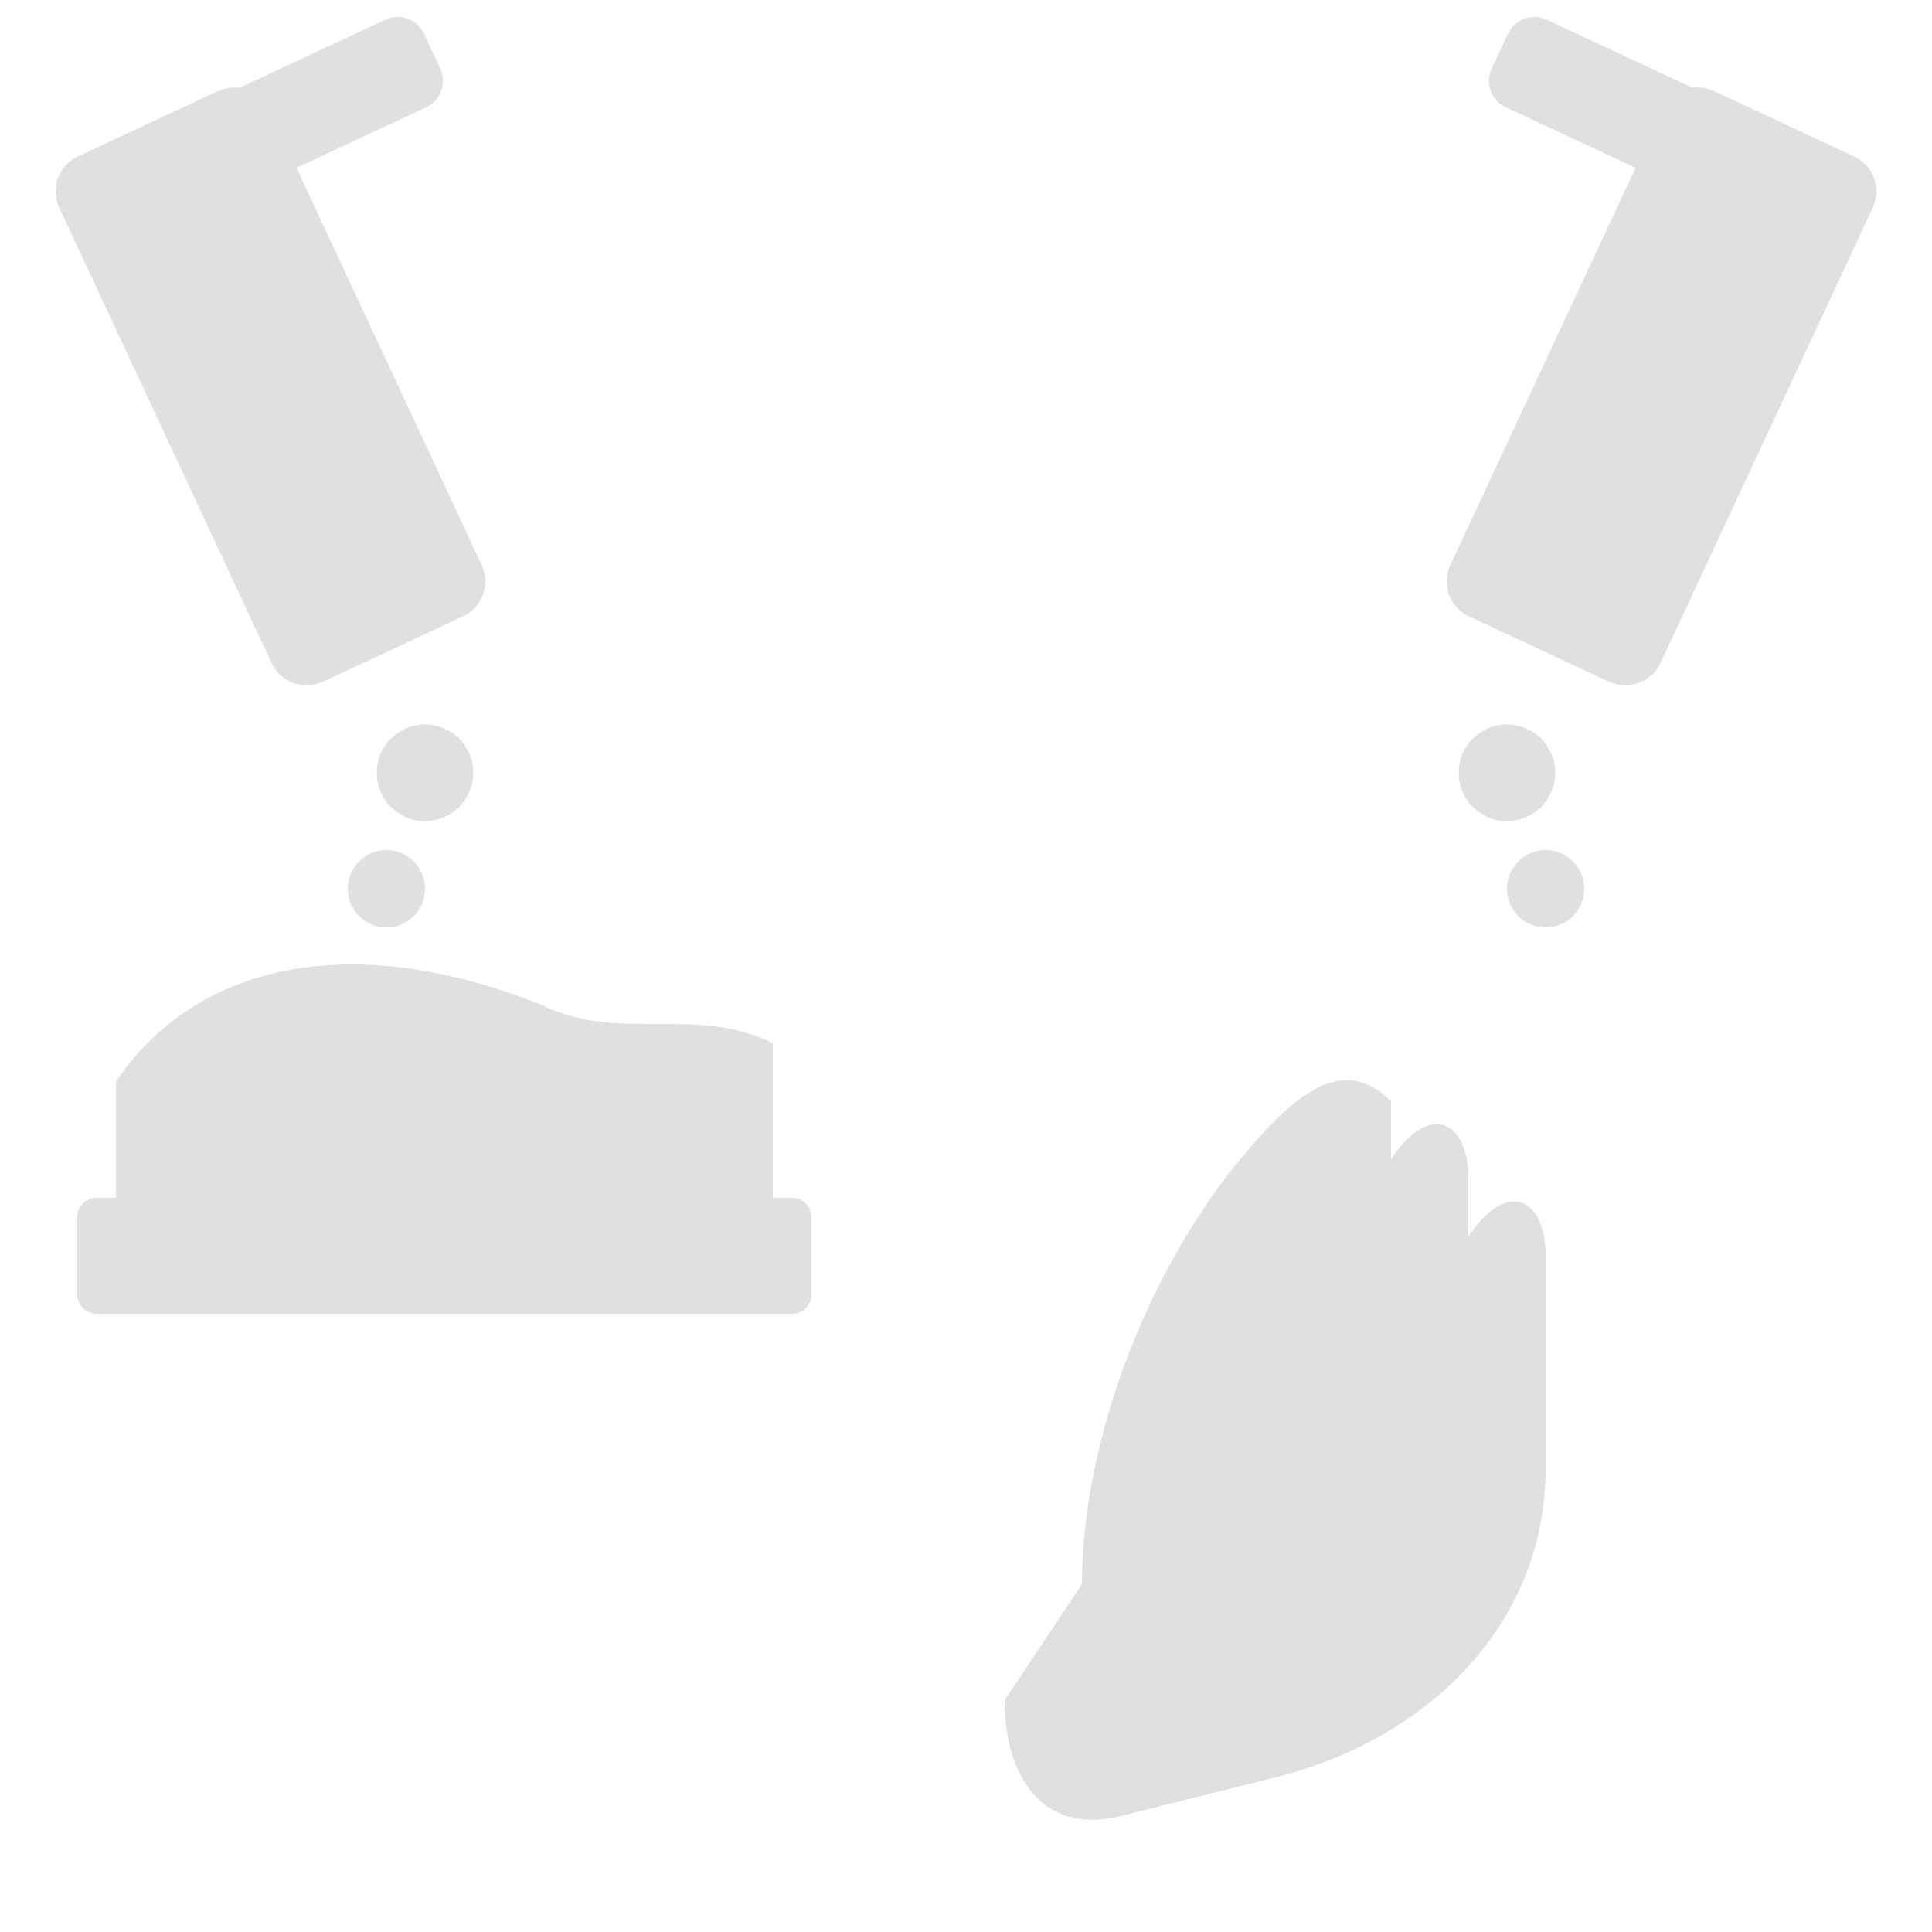
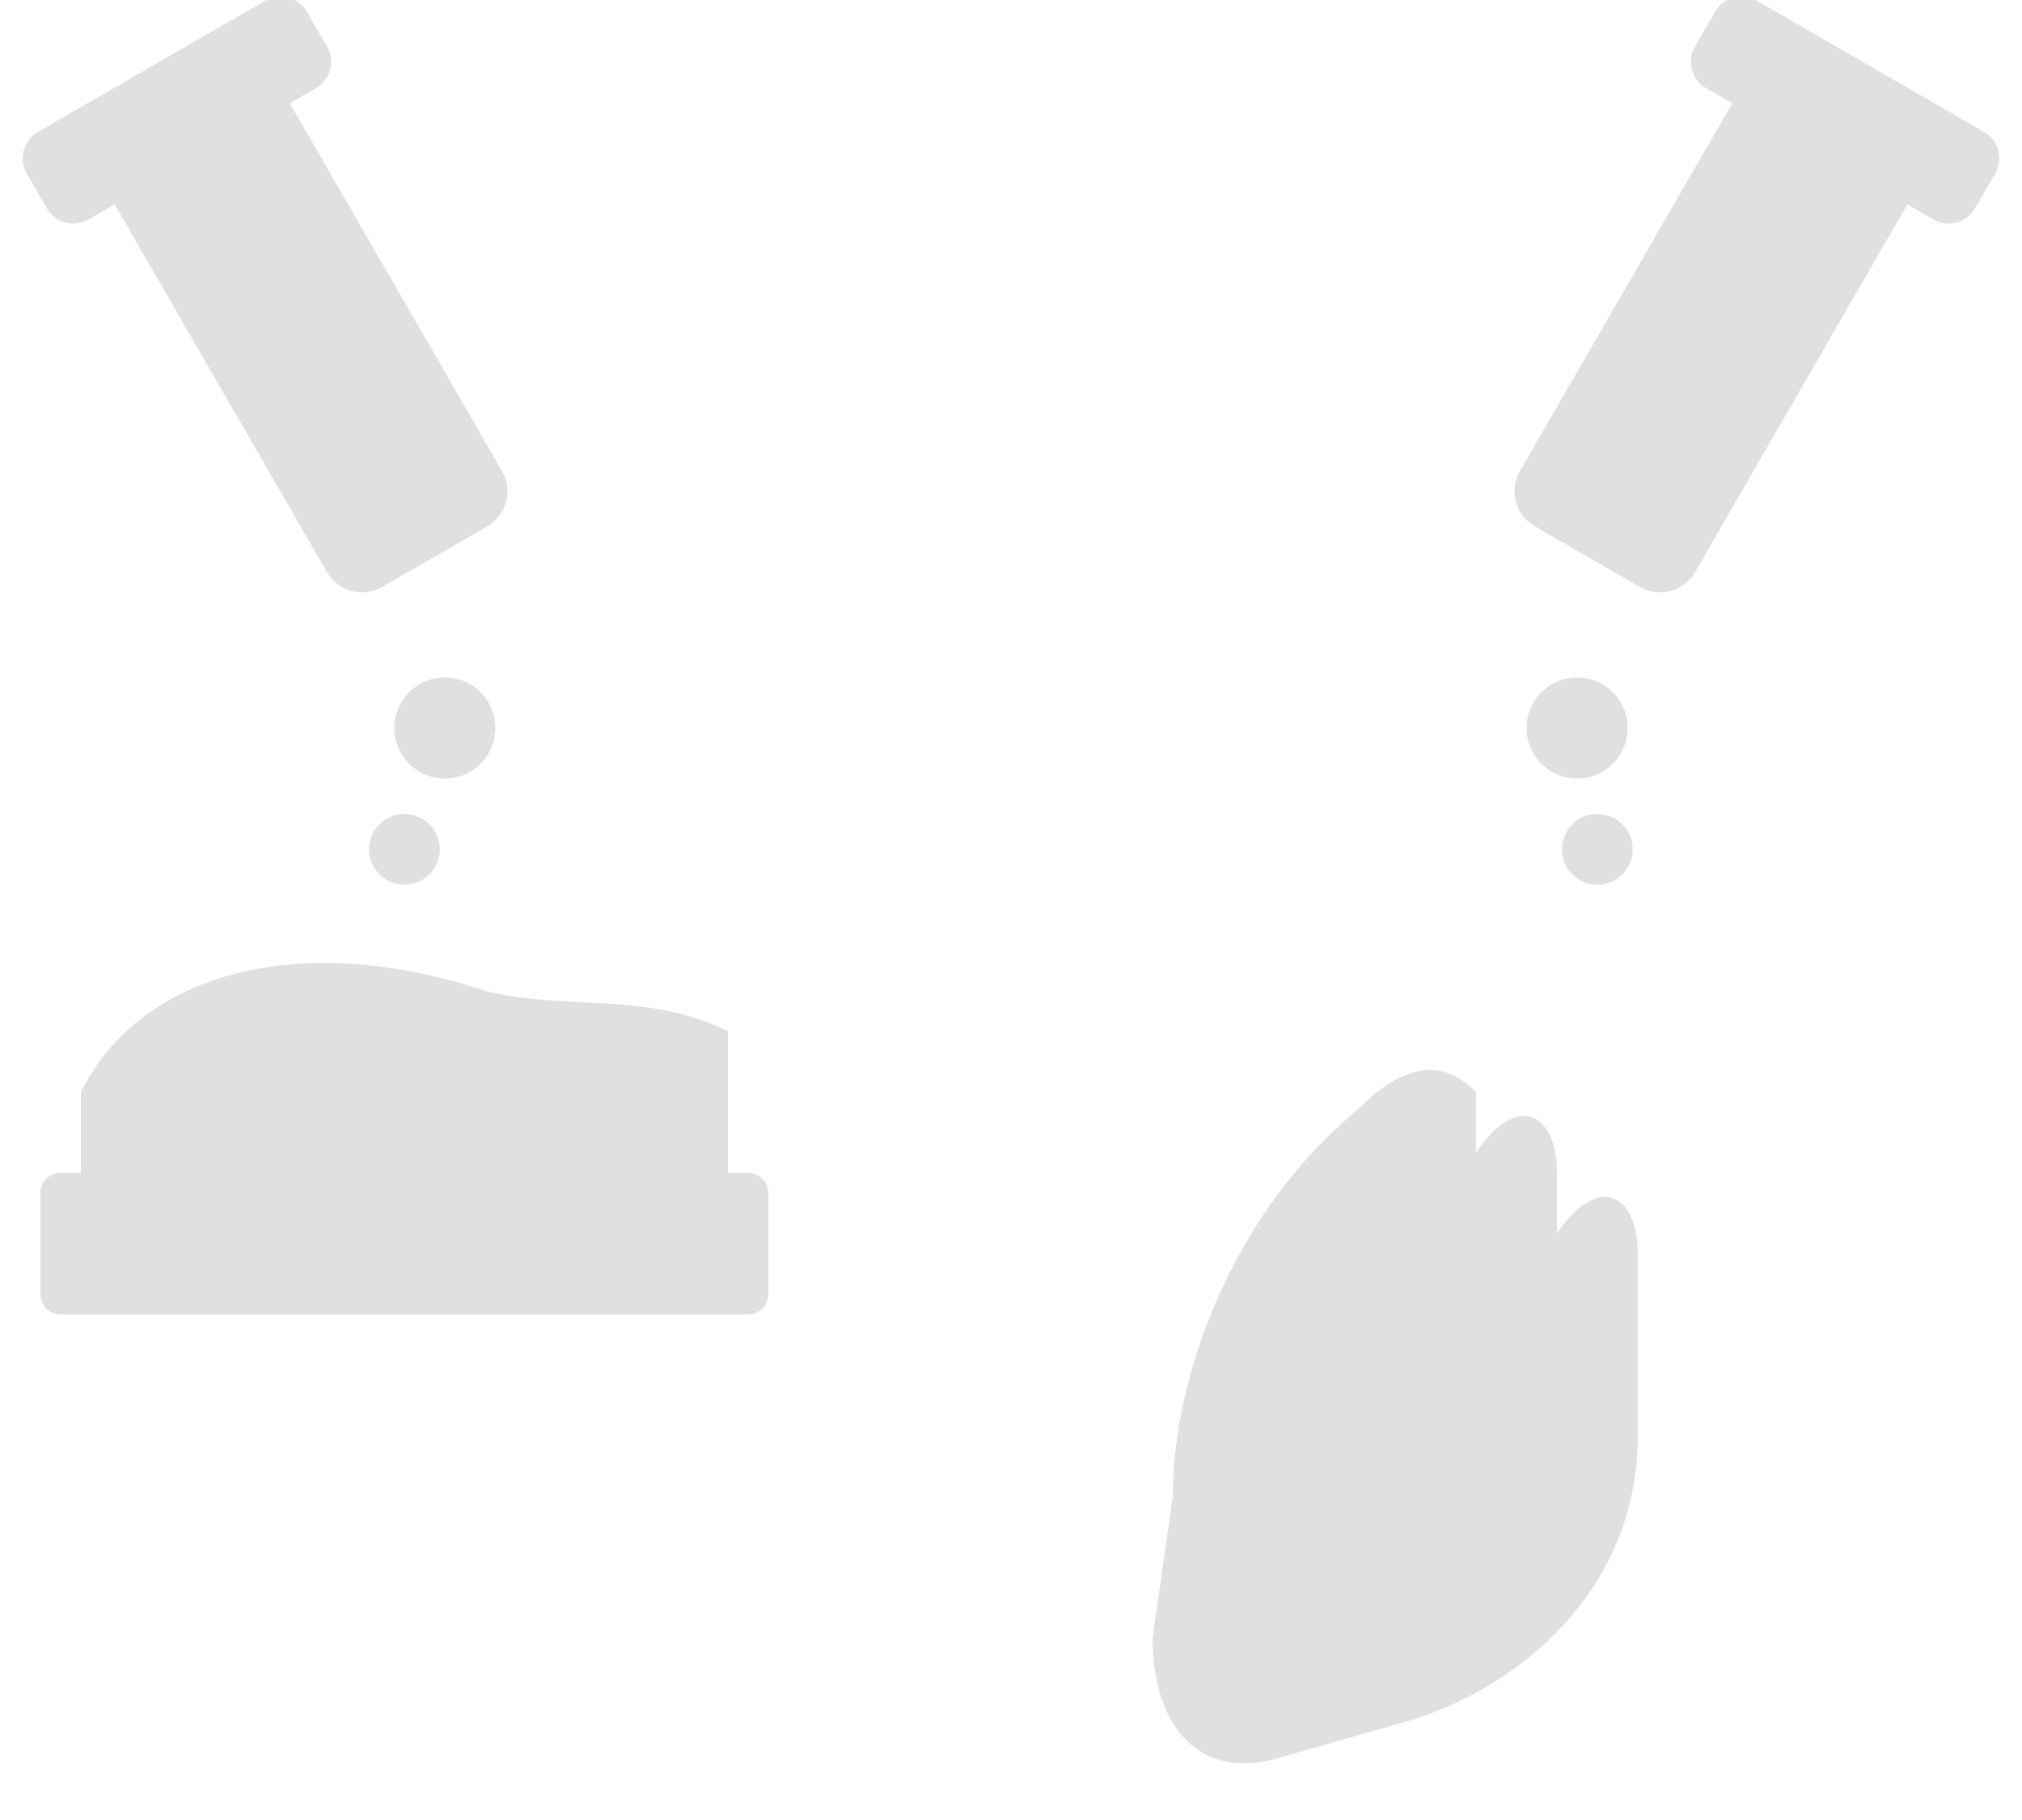
- <svg xmlns="http://www.w3.org/2000/svg" viewBox="0 0 100 100">
-   <rect x="8" y="5" width="12" height="30" rx="2" transform="rotate(-25 14 20)" fill="#e0e0e0" />
-   <rect x="5" y="4" width="18" height="5" rx="1.5" transform="rotate(-25 14 6)" fill="#e0e0e0" />
-   <circle cx="22" cy="40" r="2.5" fill="#e0e0e0" />
-   <circle cx="20" cy="46" r="2" fill="#e0e0e0" />
-   <path d="M6 56C10 50 18 48 28 52C32 54 36 52 40 54L40 62L6 62Z" fill="#e0e0e0" />
-   <rect x="4" y="62" width="38" height="6" rx="1" fill="#e0e0e0" />
-   <rect x="80" y="5" width="12" height="30" rx="2" transform="rotate(25 86 20)" fill="#e0e0e0" />
-   <rect x="77" y="4" width="18" height="5" rx="1.5" transform="rotate(25 86 6)" fill="#e0e0e0" />
-   <circle cx="78" cy="40" r="2.5" fill="#e0e0e0" />
-   <circle cx="80" cy="46" r="2" fill="#e0e0e0" />
-   <path d="M56 82C56 74 60 64 66 58C68 56 70 55 72 57L72 60C74 57 76 58 76 61L76 64C78 61 80 62 80 65L80 76C80 84 74 90 66 92L58 94C54 95 52 92 52 88Z" fill="#e0e0e0" />
+ <svg xmlns="http://www.w3.org/2000/svg" viewBox="0 0 200 180">
+   <g>
+     <g transform="rotate(-30 32 36)">
+       <rect x="22" y="6" width="20" height="52" rx="4" fill="#e0e0e0" />
+       <rect x="16" y="2" width="32" height="10" rx="3" fill="#e0e0e0" />
+     </g>
+     <circle cx="44" cy="72" r="5" fill="#e0e0e0" />
+     <circle cx="40" cy="84" r="3.5" fill="#e0e0e0" />
+     <path d="M8 108 C14 96 30 92 48 98 C56 100 64 98 72 102 L72 116 L8 116Z" fill="#e0e0e0" />
+     <rect x="4" y="116" width="72" height="14" rx="2" fill="#e0e0e0" />
+   </g>
+   <g>
+     <g transform="rotate(30 168 36)">
+       <rect x="158" y="6" width="20" height="52" rx="4" fill="#e0e0e0" />
+       <rect x="152" y="2" width="32" height="10" rx="3" fill="#e0e0e0" />
+     </g>
+     <circle cx="156" cy="72" r="5" fill="#e0e0e0" />
+     <circle cx="158" cy="84" r="3.5" fill="#e0e0e0" />
+     <path d="M116 148 C116 136 122 120 134 110 C138 106 142 104 146 108 L146 114 C150 108 154 110 154 116 L154 122 C158 116 162 118 162 124 L162 142 C162 156 152 166 140 170 L126 174 C118 176 114 170 114 162Z" fill="#e0e0e0" />
+   </g>
</svg>
